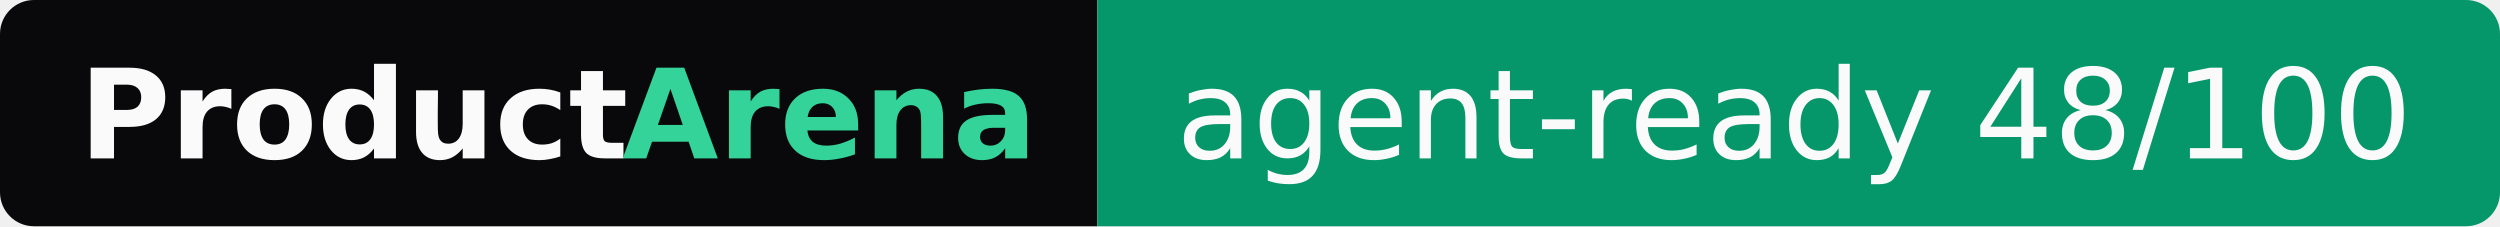
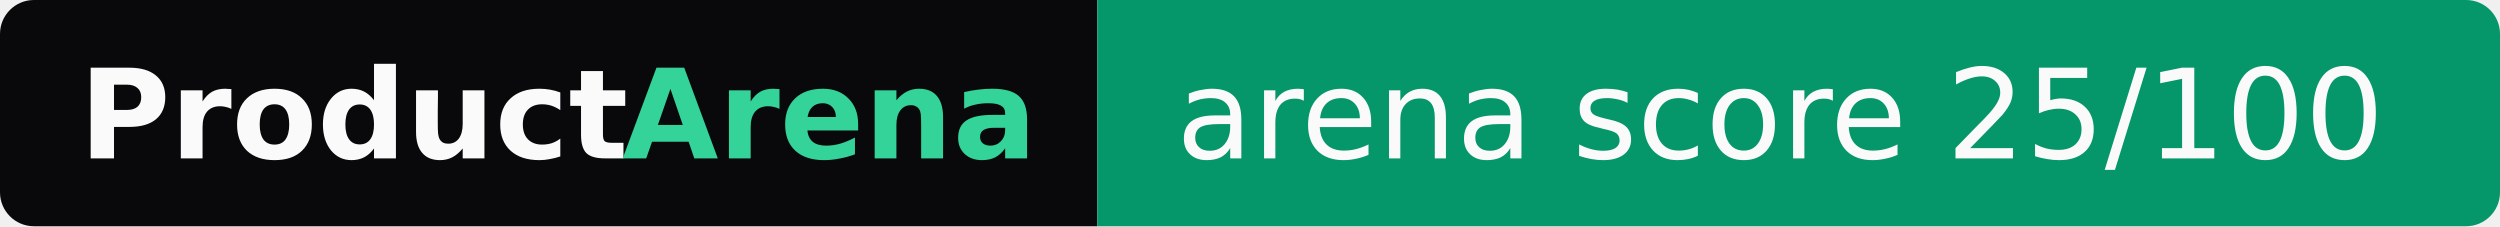
- <svg xmlns="http://www.w3.org/2000/svg" width="221" height="20" role="img" aria-label="ProductArena: agent-ready 48/100">
+ <svg xmlns="http://www.w3.org/2000/svg" width="221" height="20" role="img" aria-label="ProductArena: arena score 25/100">
  <clipPath id="r">
    <rect width="221" height="20" rx="3" fill="#fff" />
  </clipPath>
  <g clip-path="url(#r)">
    <rect width="97" height="20" fill="#09090b" />
    <rect x="97" width="124" height="20" fill="#059669" />
  </g>
  <g font-family="Verdana,Geneva,DejaVu Sans,sans-serif" font-size="11">
    <text x="7" y="14" textLength="48" font-weight="bold" fill="#fafafa">Product</text>
    <text x="55" y="14" textLength="35" font-weight="bold" fill="#34d399">Arena</text>
-     <text x="104" y="14" textLength="110" fill="#fafafa">agent-ready 48/100</text>
+     <text x="104" y="14" textLength="110" fill="#fafafa">arena score 25/100</text>
  </g>
</svg>
